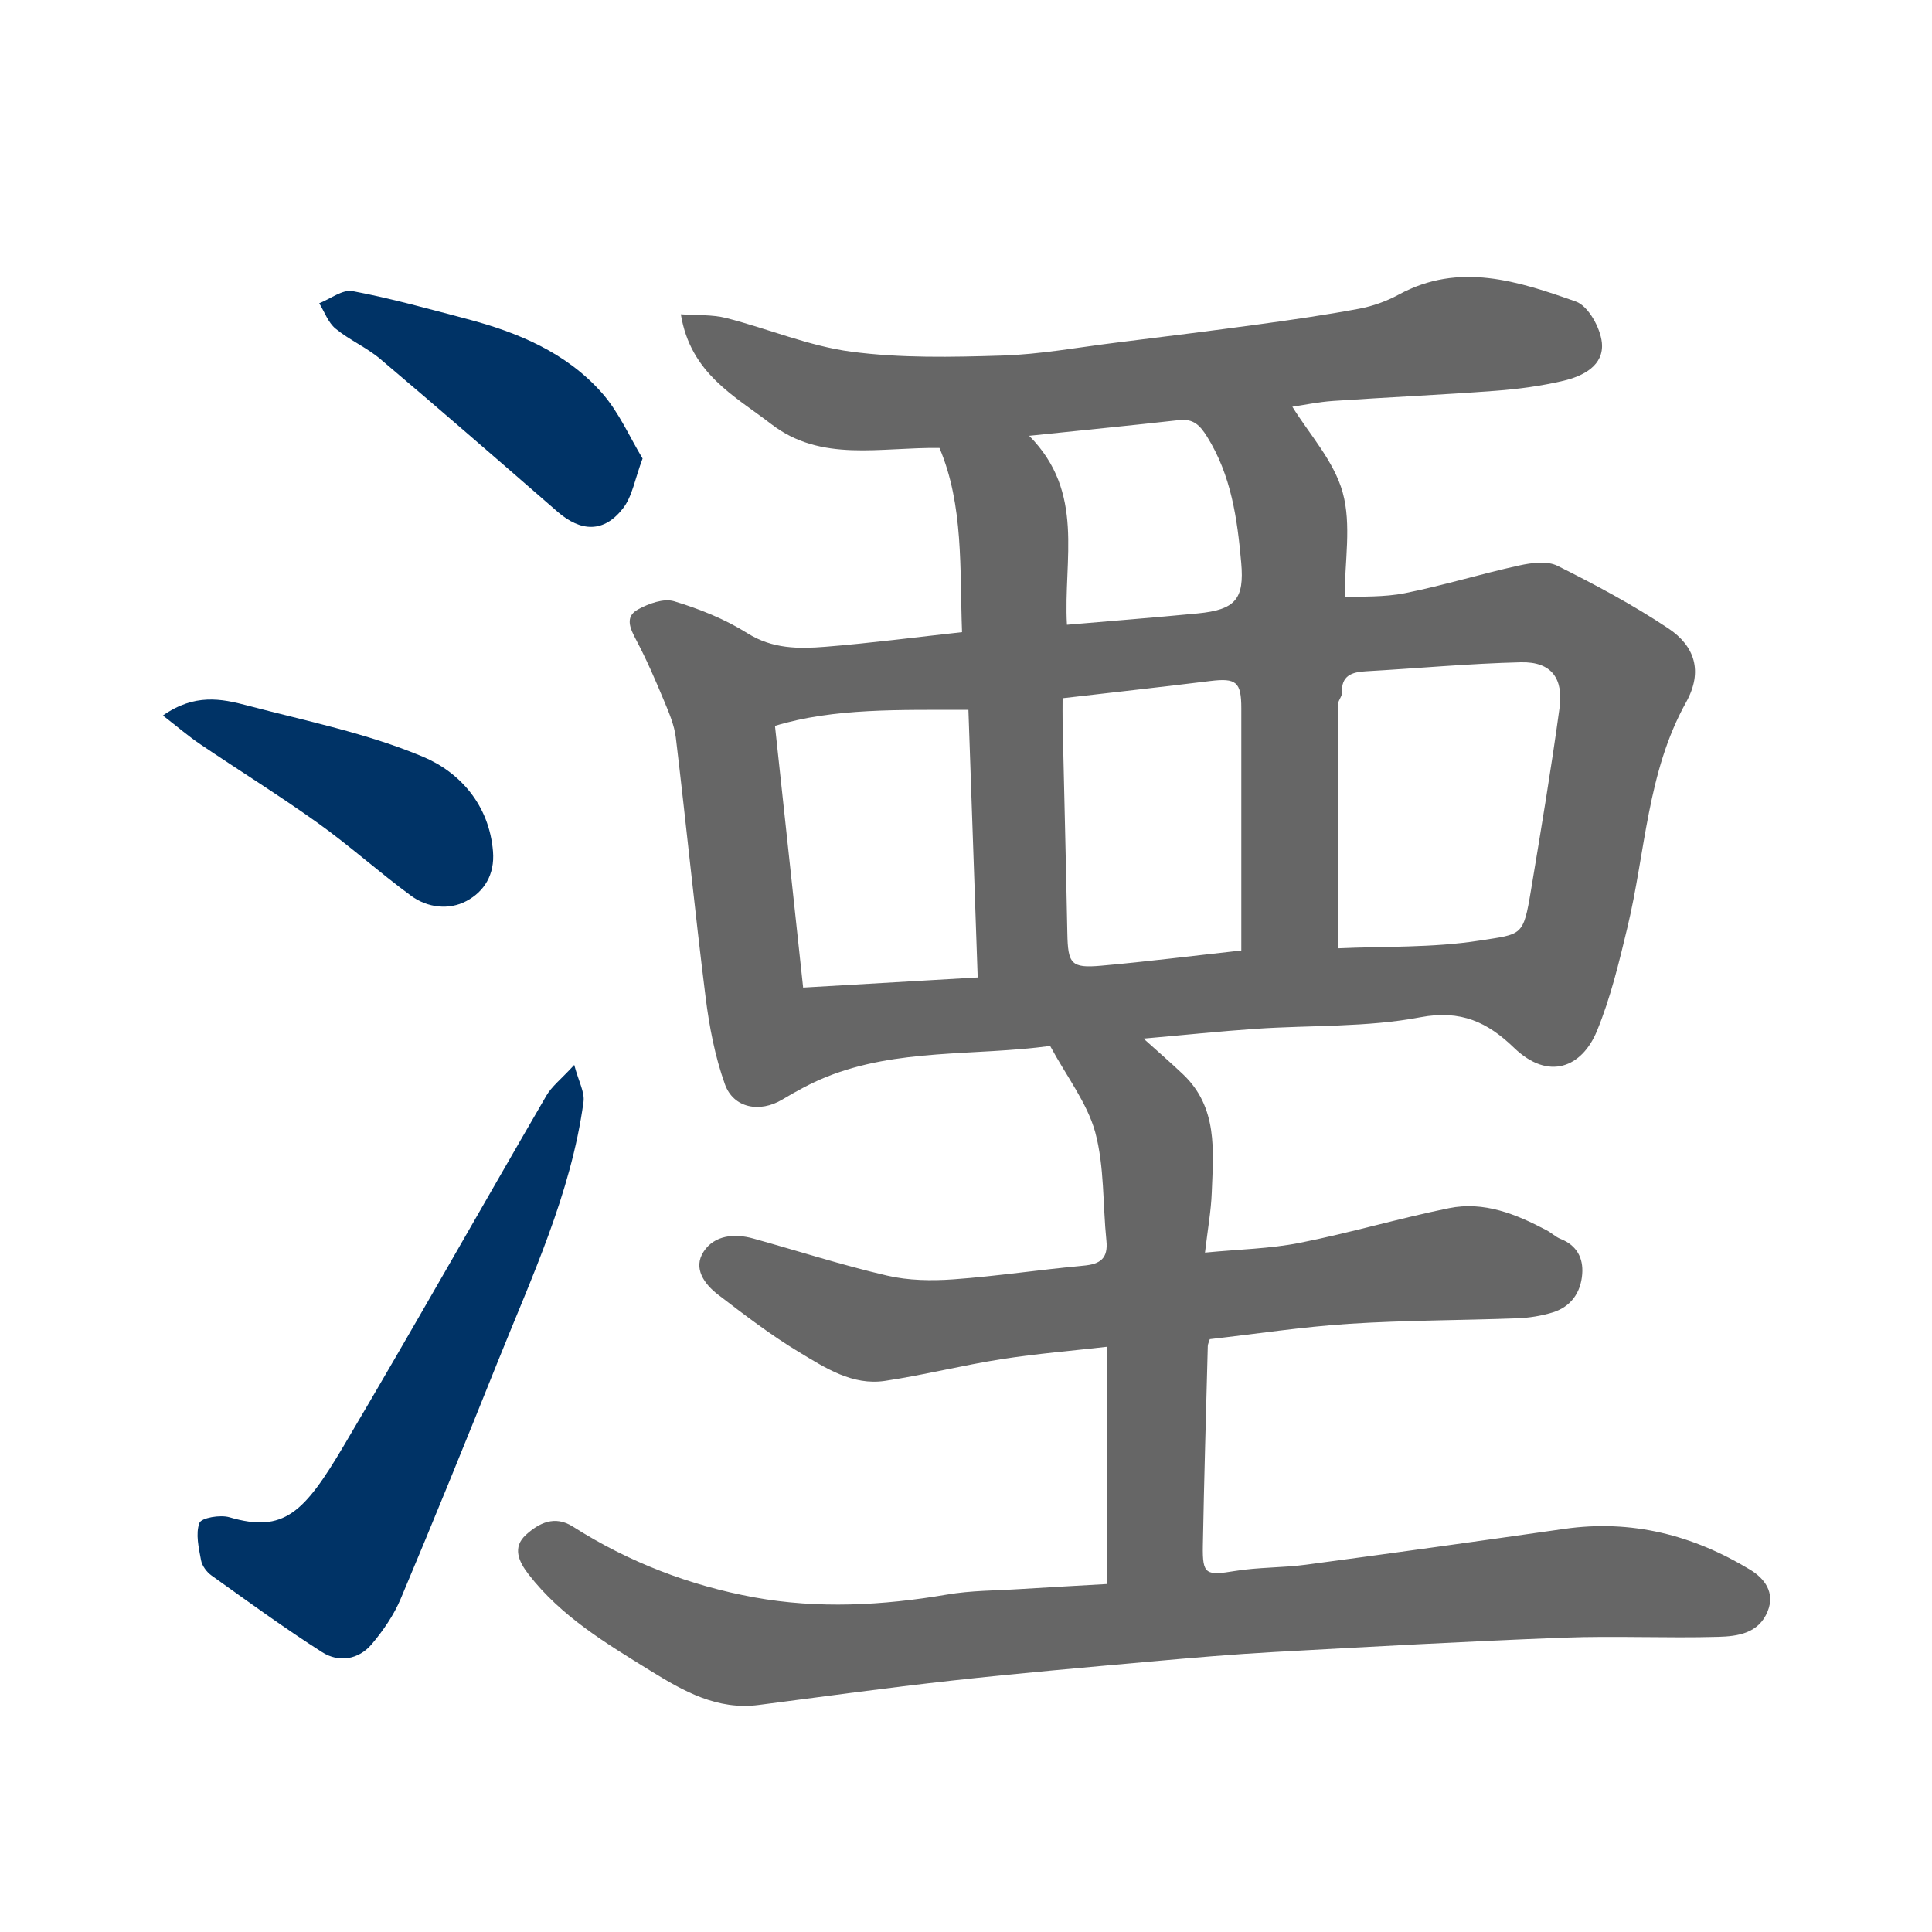
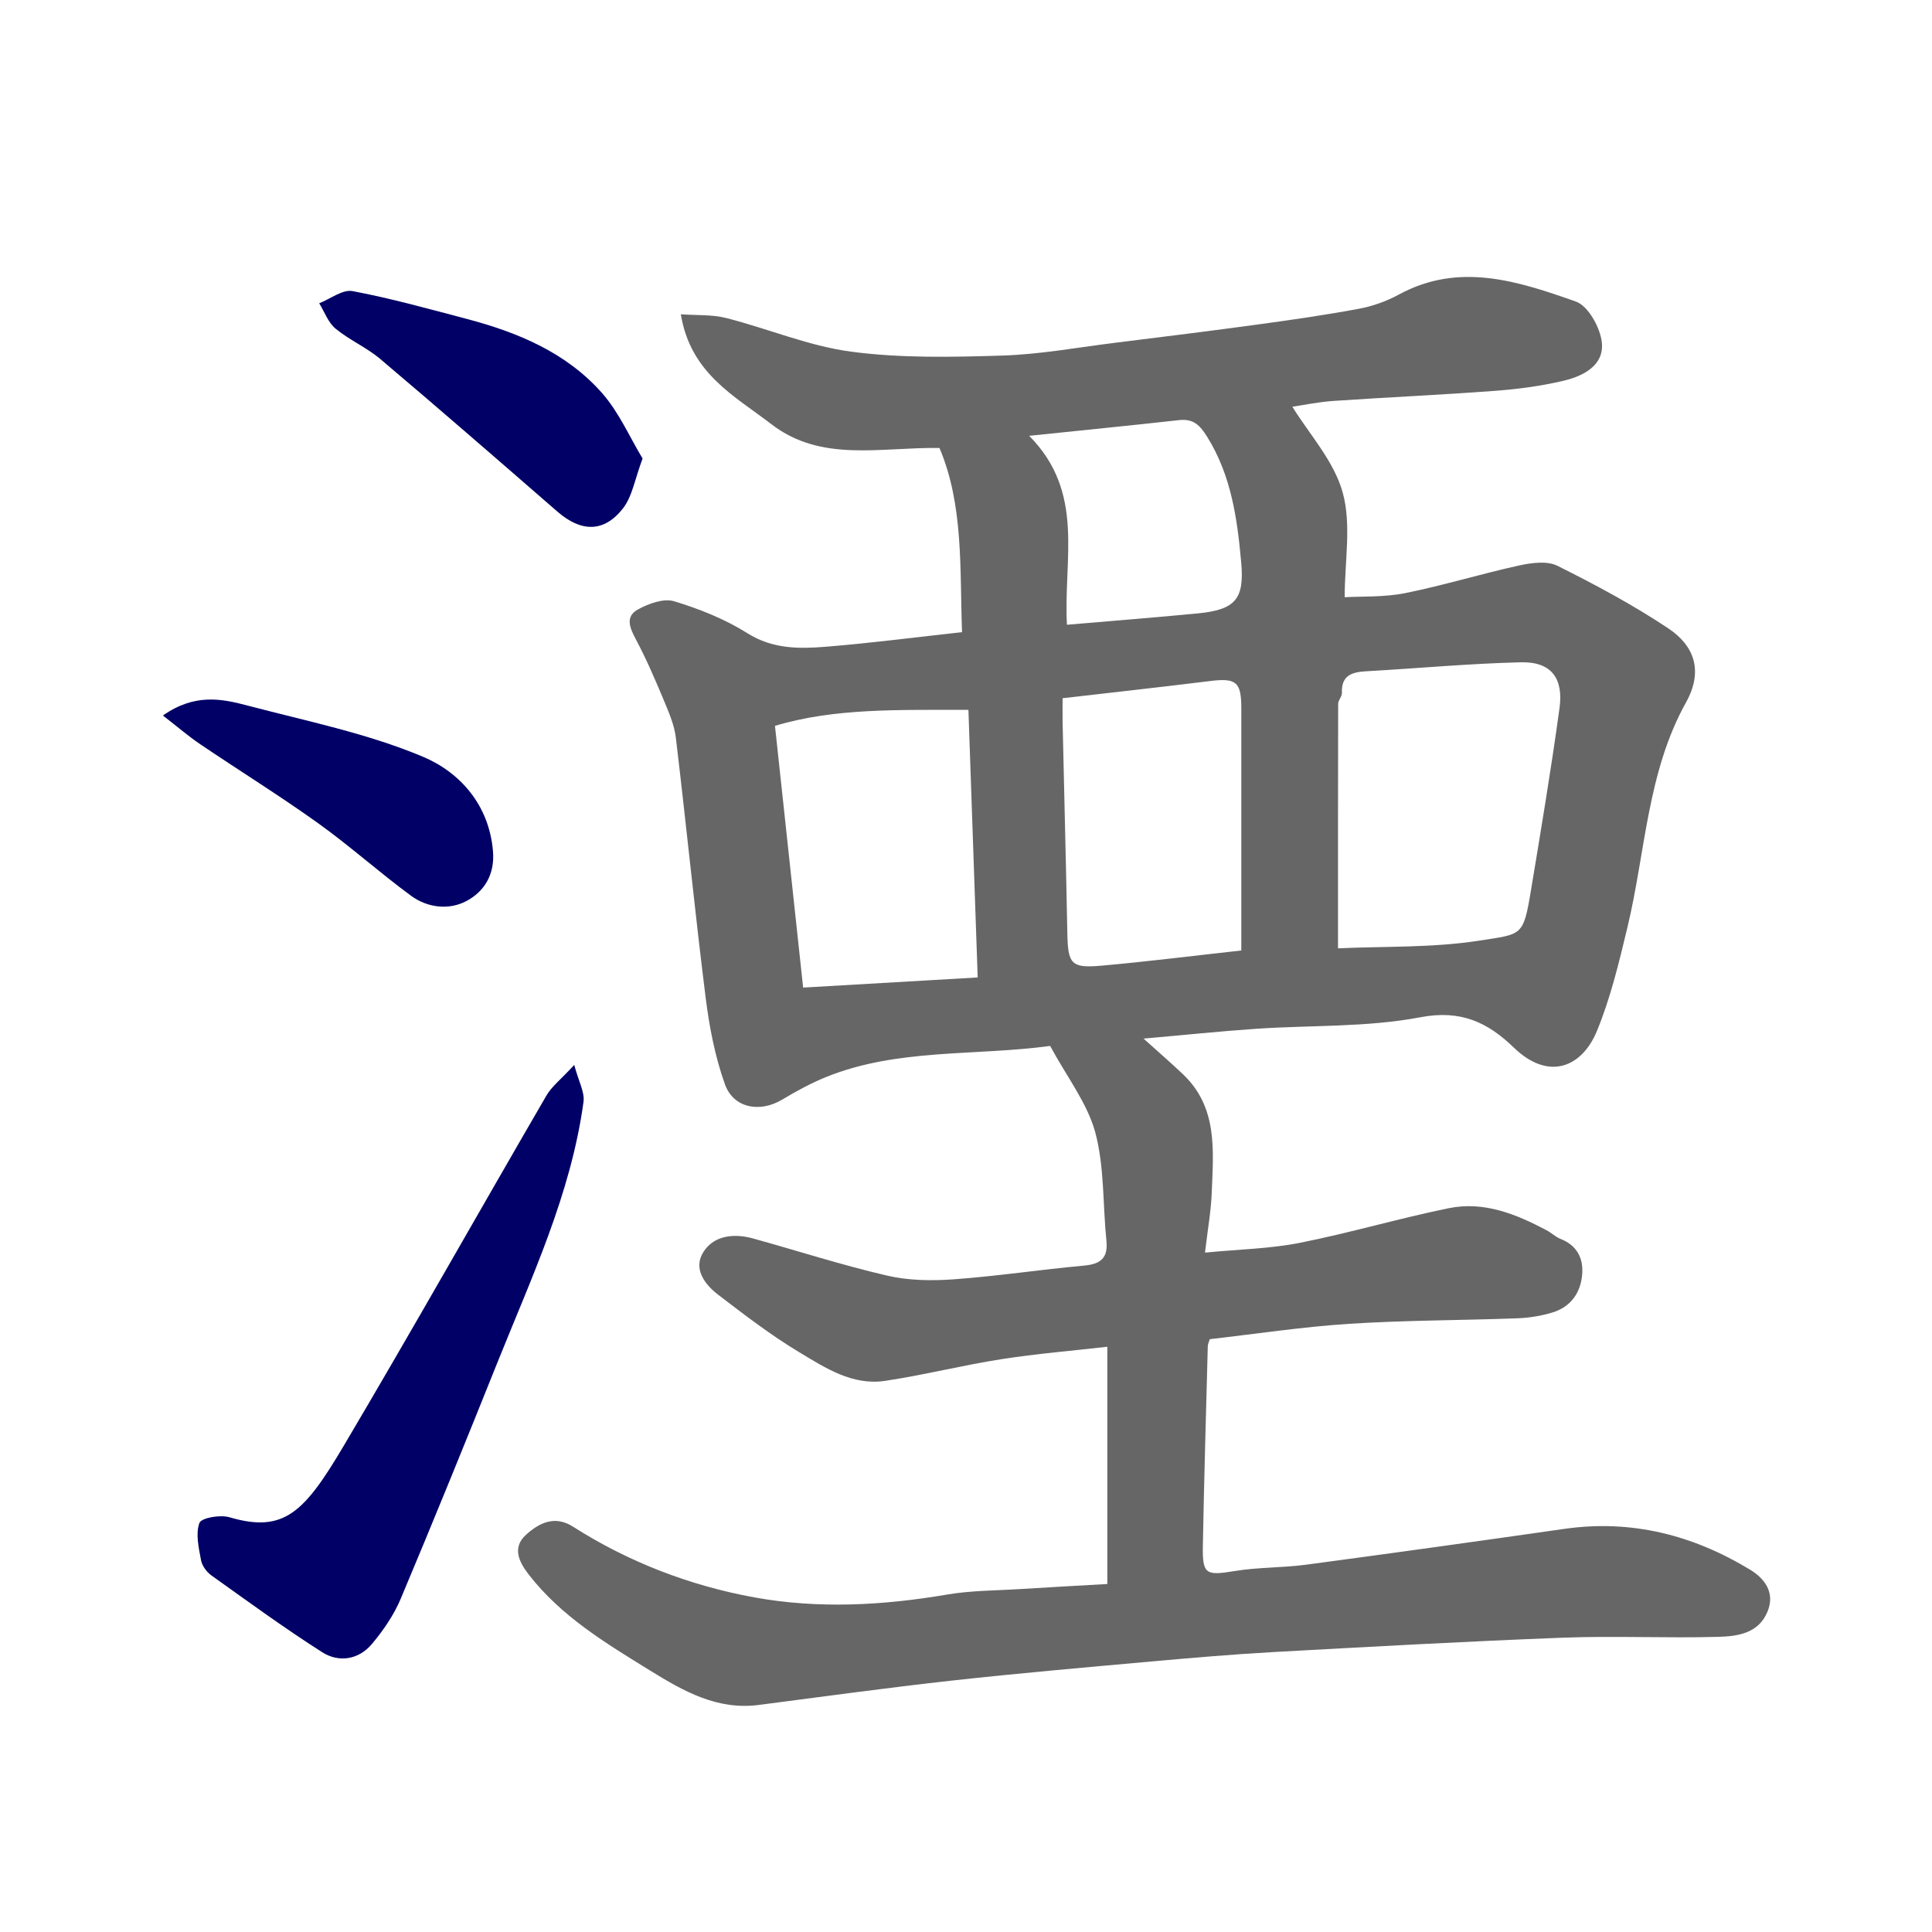
<svg xmlns="http://www.w3.org/2000/svg" enable-background="new 0 0 400 400" viewBox="0 0 400 400" width="32" height="32">
  <g fill="#666">
    <path d="m217.42 216.55c-15.7 2.12-31.56.45-46.4 6.44-3.14 1.27-6.16 2.93-9.07 4.67-4.59 2.75-10.08 1.82-11.87-3.19-2.05-5.74-3.23-11.9-3.99-17.98-2.24-17.89-4.02-35.84-6.16-53.74-.32-2.68-1.47-5.3-2.52-7.83-1.76-4.21-3.57-8.42-5.71-12.45-1.27-2.39-2.37-4.78.38-6.29 2.2-1.21 5.32-2.35 7.48-1.7 5.26 1.59 10.54 3.7 15.18 6.62 5.2 3.27 10.62 3.25 16.13 2.81 9.46-.76 18.89-2 28.31-3.03-.49-13.11.36-26.25-4.67-38.13-12.3-.19-24.48 3.05-34.84-4.95-7.52-5.81-16.7-10.42-18.71-22.73 3.3.24 6.47.03 9.39.77 8.67 2.21 17.11 5.81 25.88 6.97 10.26 1.36 20.8 1.13 31.2.81 7.83-.24 15.63-1.68 23.43-2.65 9.91-1.23 19.82-2.46 29.71-3.81 6.95-.95 13.91-1.95 20.81-3.24 2.83-.53 5.69-1.55 8.22-2.93 12.53-6.82 24.75-2.75 36.66 1.44 2.57.9 5.07 5.42 5.39 8.51.48 4.74-3.89 6.94-7.97 7.9-4.59 1.08-9.34 1.72-14.05 2.07-11.19.84-22.4 1.34-33.59 2.1-3.09.21-6.15.86-8.47 1.2 3.46 5.63 8.61 11.22 10.42 17.75 1.85 6.67.41 14.24.41 21.69 3.51-.21 8.12.03 12.52-.85 7.94-1.59 15.72-4 23.63-5.73 2.55-.56 5.78-.99 7.92.08 7.85 3.92 15.65 8.09 22.94 12.95 5.41 3.61 7.27 8.84 3.66 15.33-8.05 14.45-8.38 30.97-12.13 46.58-1.74 7.25-3.49 14.6-6.32 21.46-3.09 7.49-9.98 10.39-17.18 3.44-5.42-5.23-10.94-7.9-19.36-6.3-11.09 2.11-22.67 1.62-34.03 2.39-7.48.51-14.95 1.3-23.29 2.03 3.15 2.84 5.71 5.05 8.16 7.38 7.25 6.87 6.29 15.81 5.96 24.51-.14 3.75-.82 7.48-1.4 12.42 7.07-.69 13.45-.8 19.61-2.02 10.36-2.05 20.53-5.07 30.89-7.18 7.25-1.48 13.89 1.22 20.22 4.57 1.01.53 1.87 1.39 2.91 1.8 3.35 1.32 4.72 3.95 4.47 7.26-.29 3.88-2.37 6.83-6.21 7.98-2.32.7-4.81 1.1-7.24 1.19-11.6.43-23.22.4-34.79 1.14-9.63.62-19.2 2.08-28.86 3.18-.16.53-.41.99-.42 1.45-.36 13.76-.77 27.53-1.02 41.3-.11 6.01.63 6.23 6.63 5.25 4.86-.8 9.87-.65 14.76-1.31 17.82-2.38 35.63-4.86 53.43-7.41 13.92-2 26.68 1.28 38.5 8.46 2.93 1.78 5.2 4.67 3.61 8.61-1.85 4.59-6.24 5.17-10.22 5.28-10.66.3-21.34-.23-31.99.17-19.98.76-39.94 1.87-59.9 2.97-8.55.47-17.08 1.21-25.6 1.97-13.74 1.24-27.49 2.43-41.2 3.95-13.34 1.48-26.65 3.31-39.96 5.04-8.61 1.12-15.59-2.85-22.47-7.1-9.17-5.67-18.45-11.21-25.21-19.96-2.07-2.68-3.37-5.59-.51-8.18 2.67-2.41 5.91-4.1 9.71-1.68 11.54 7.36 24.24 12.22 37.55 14.65 13.17 2.4 26.58 1.69 39.88-.58 5.01-.86 10.18-.82 15.28-1.15 5.73-.36 11.46-.67 17.93-1.04 0-16.39 0-32.4 0-49.12-7.14.82-14.6 1.43-21.97 2.58-8.04 1.26-15.97 3.27-24.02 4.48-6.78 1.03-12.41-2.69-17.82-5.94-5.85-3.52-11.31-7.72-16.75-11.88-2.86-2.19-5.29-5.49-3.01-8.95 2.23-3.39 6.34-3.79 10.26-2.7 9.24 2.56 18.38 5.52 27.71 7.68 4.43 1.03 9.22 1.1 13.79.77 8.99-.65 17.92-2.01 26.9-2.83 3.45-.31 5.1-1.49 4.72-5.18-.77-7.51-.39-15.29-2.32-22.47-1.68-6.07-5.9-11.48-9.33-17.84zm59.6-20.21c9.56-.44 19.57-.08 29.29-1.6 8.85-1.39 9.06-.78 10.67-10.47 2.08-12.54 4.18-25.08 5.9-37.67.81-5.93-1.47-9.64-8.02-9.48-10.68.26-21.35 1.26-32.02 1.86-2.98.17-5.16.87-5.01 4.48.03.74-.77 1.51-.78 2.27-.04 16.53-.03 33.07-.03 50.61zm-74.6 6.03c-.67-19.41-1.3-37.66-1.92-55.41-14.34.05-27.69-.41-40.05 3.32 1.99 18.46 3.87 35.96 5.83 54.19 12.03-.7 23.65-1.38 36.14-2.1zm17.58-57.81c0 1.62-.03 3.26 0 4.89.32 14.57.7 29.15.98 43.72.12 6.38.75 7.32 6.98 6.77 9.58-.85 19.13-2.06 29.04-3.15 0-16.93.01-33.53 0-50.14 0-5.49-1.07-6.31-6.45-5.65-9.93 1.23-19.86 2.32-30.55 3.56zm-6.92-54.33c11.66 11.77 7.05 25.51 7.82 39.12 8.8-.76 17.94-1.47 27.07-2.35 7.8-.76 9.68-2.95 9.01-10.5-.81-9.11-2.06-18.09-7.09-26.13-1.48-2.36-2.85-3.72-5.77-3.39-9.92 1.11-19.85 2.08-31.04 3.25z" />
  </g>
-   <g fill="#036">
+   <g fill="#006">
    <path d="m118.89 220.48c.9 3.41 2.19 5.63 1.92 7.64-2.6 19.1-10.79 36.41-17.86 54.06-6.54 16.32-13.16 32.61-19.98 48.81-1.42 3.38-3.61 6.57-5.98 9.39-2.74 3.26-6.84 3.89-10.29 1.69-7.83-4.99-15.34-10.48-22.91-15.88-1-.71-1.96-2.01-2.17-3.17-.47-2.56-1.16-5.47-.33-7.71.4-1.07 4.3-1.74 6.21-1.18 11.3 3.32 15.48-.96 23.69-14.83 14.21-24.01 27.91-48.32 41.92-72.44 1.1-1.92 3.02-3.38 5.78-6.38z" />
    <path d="m133.04 94.93c-1.59 4.22-2.12 7.85-4.08 10.35-3.95 5.04-8.68 4.88-13.56.64-12.17-10.58-24.33-21.16-36.64-31.57-2.84-2.41-6.42-3.94-9.3-6.32-1.53-1.26-2.27-3.46-3.37-5.24 2.31-.9 4.83-2.91 6.9-2.52 7.97 1.5 15.82 3.7 23.69 5.77 10.58 2.79 20.59 6.98 27.96 15.33 3.51 3.98 5.72 9.13 8.4 13.56z" />
    <path d="m33.73 148.14c6.53-4.59 12.1-3.5 17.45-2.08 12.21 3.22 24.76 5.74 36.33 10.59 7.69 3.22 13.77 9.97 14.56 19.63.39 4.81-1.83 8.32-5.5 10.27-3.61 1.92-8.05 1.41-11.45-1.08-6.58-4.83-12.68-10.33-19.32-15.08-7.94-5.68-16.26-10.84-24.35-16.31-2.44-1.65-4.67-3.58-7.72-5.94z" />
  </g>
</svg>
